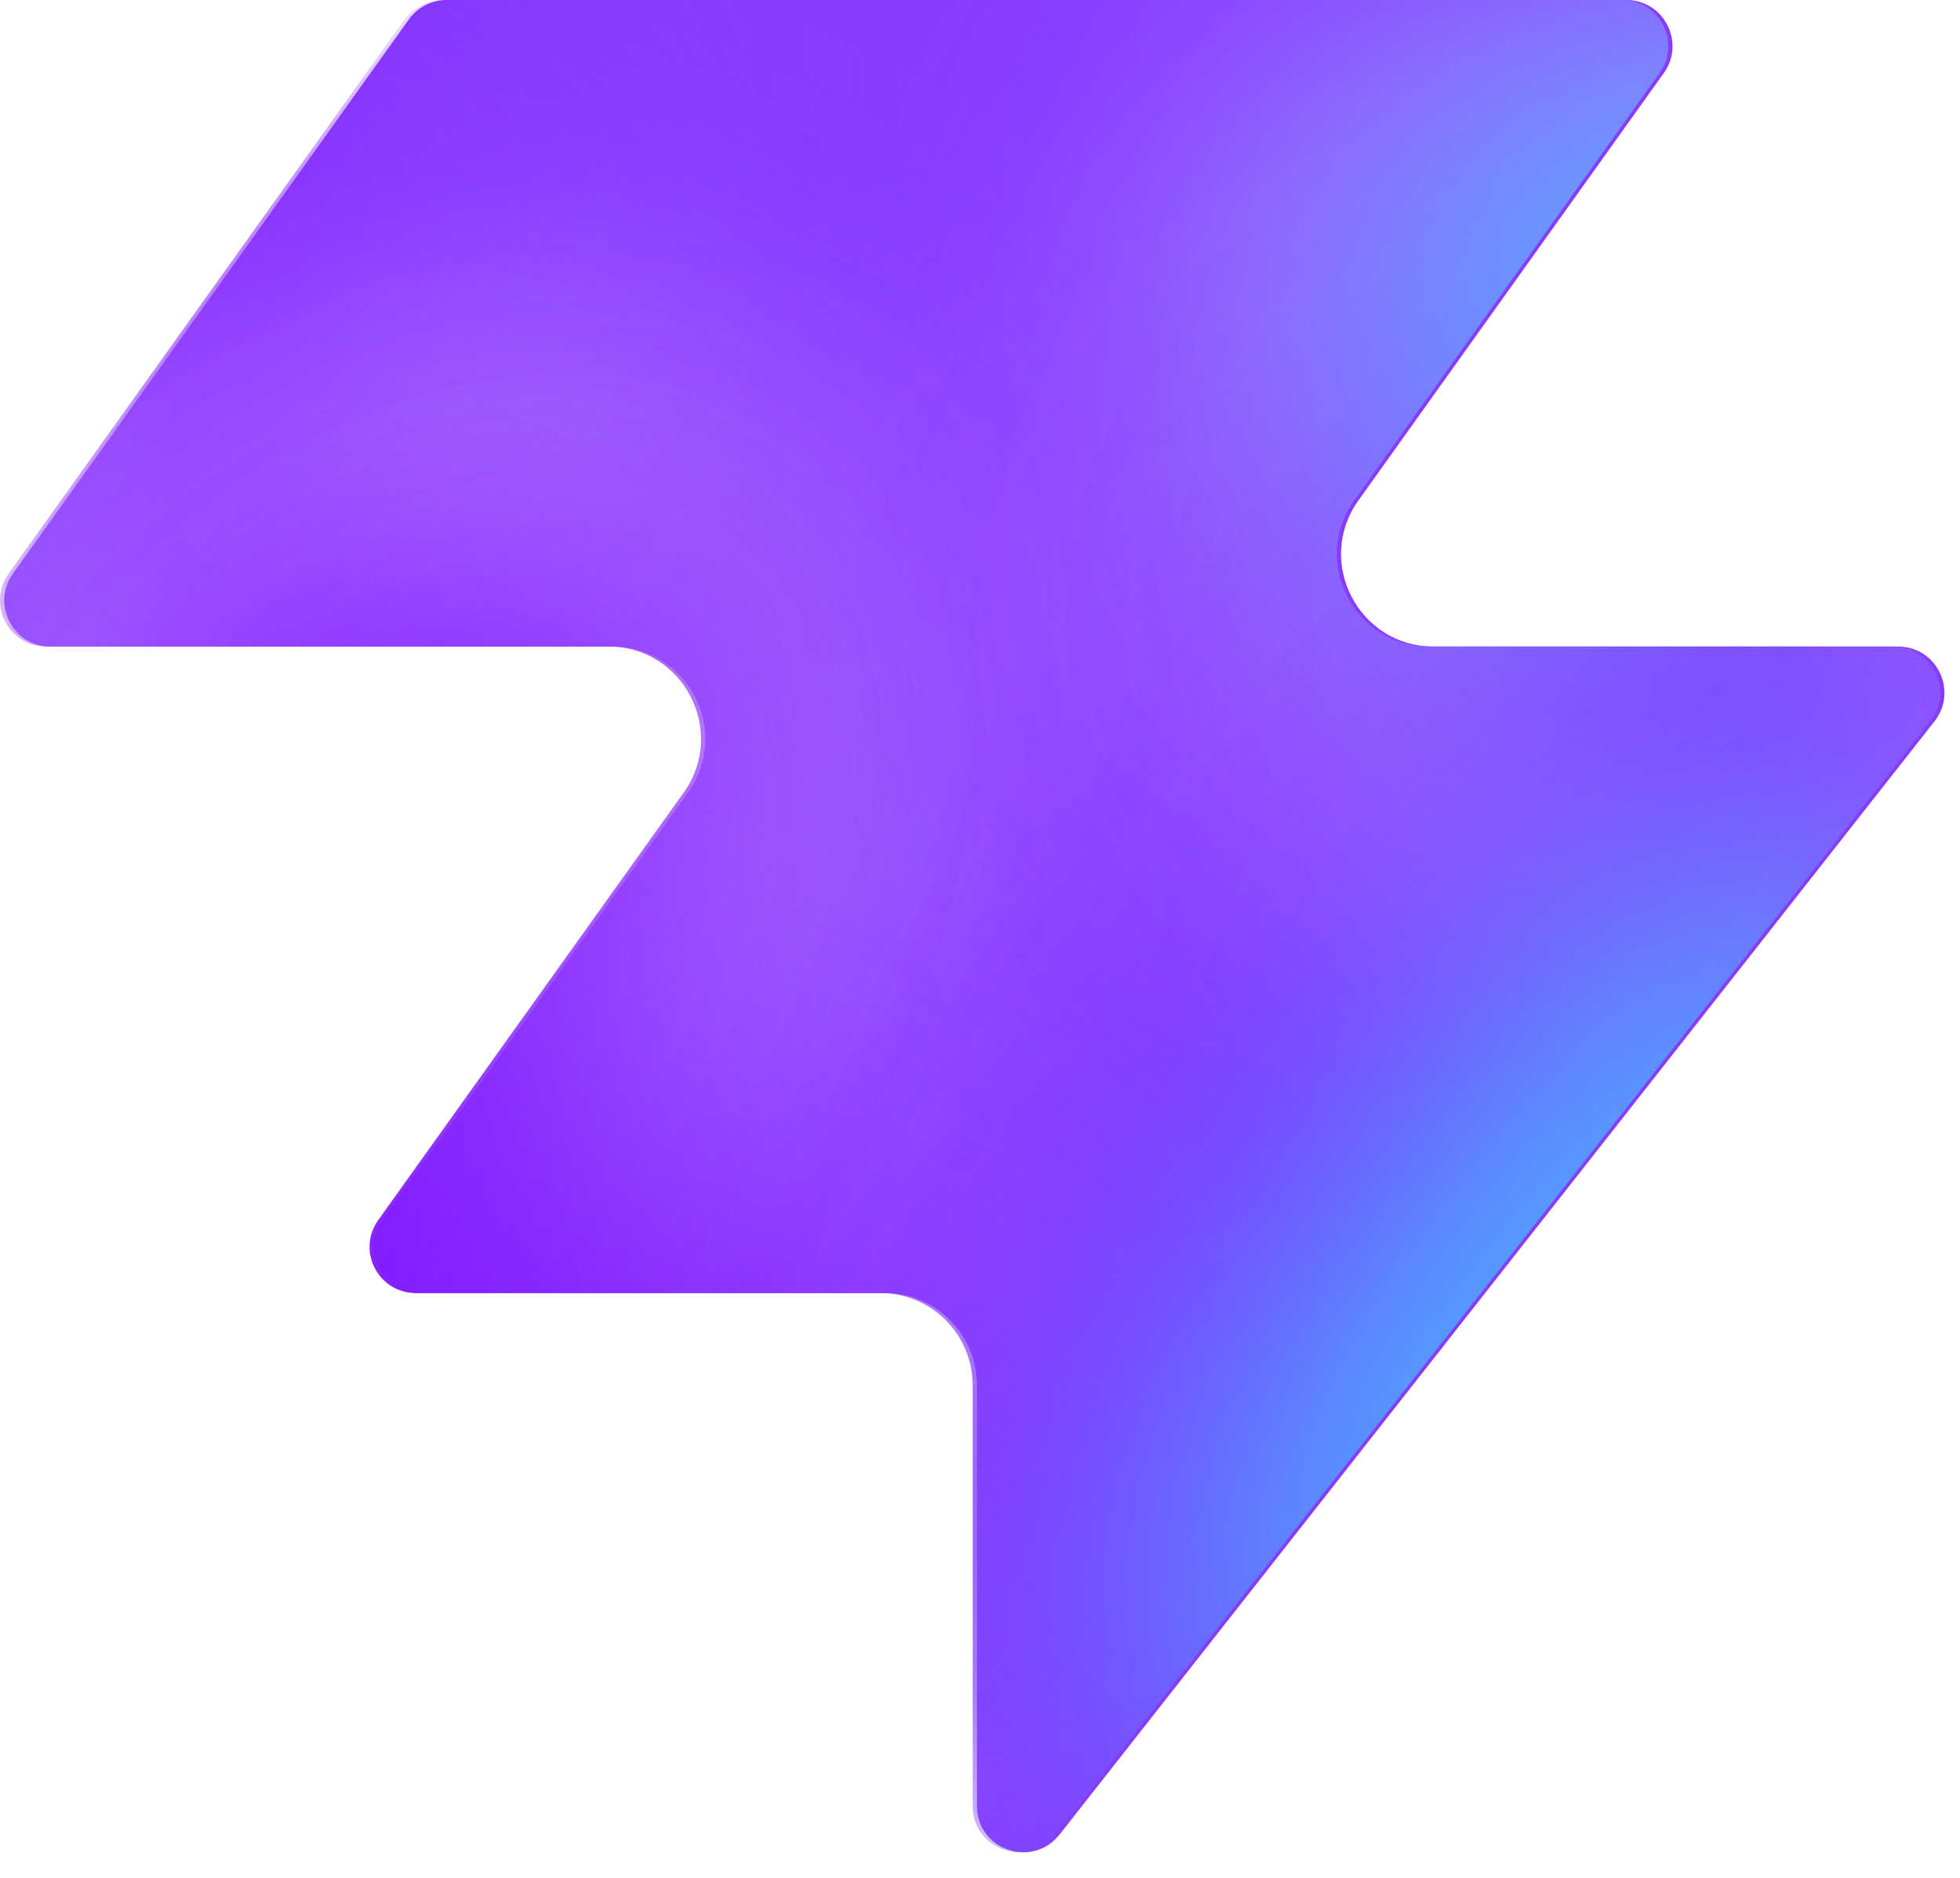
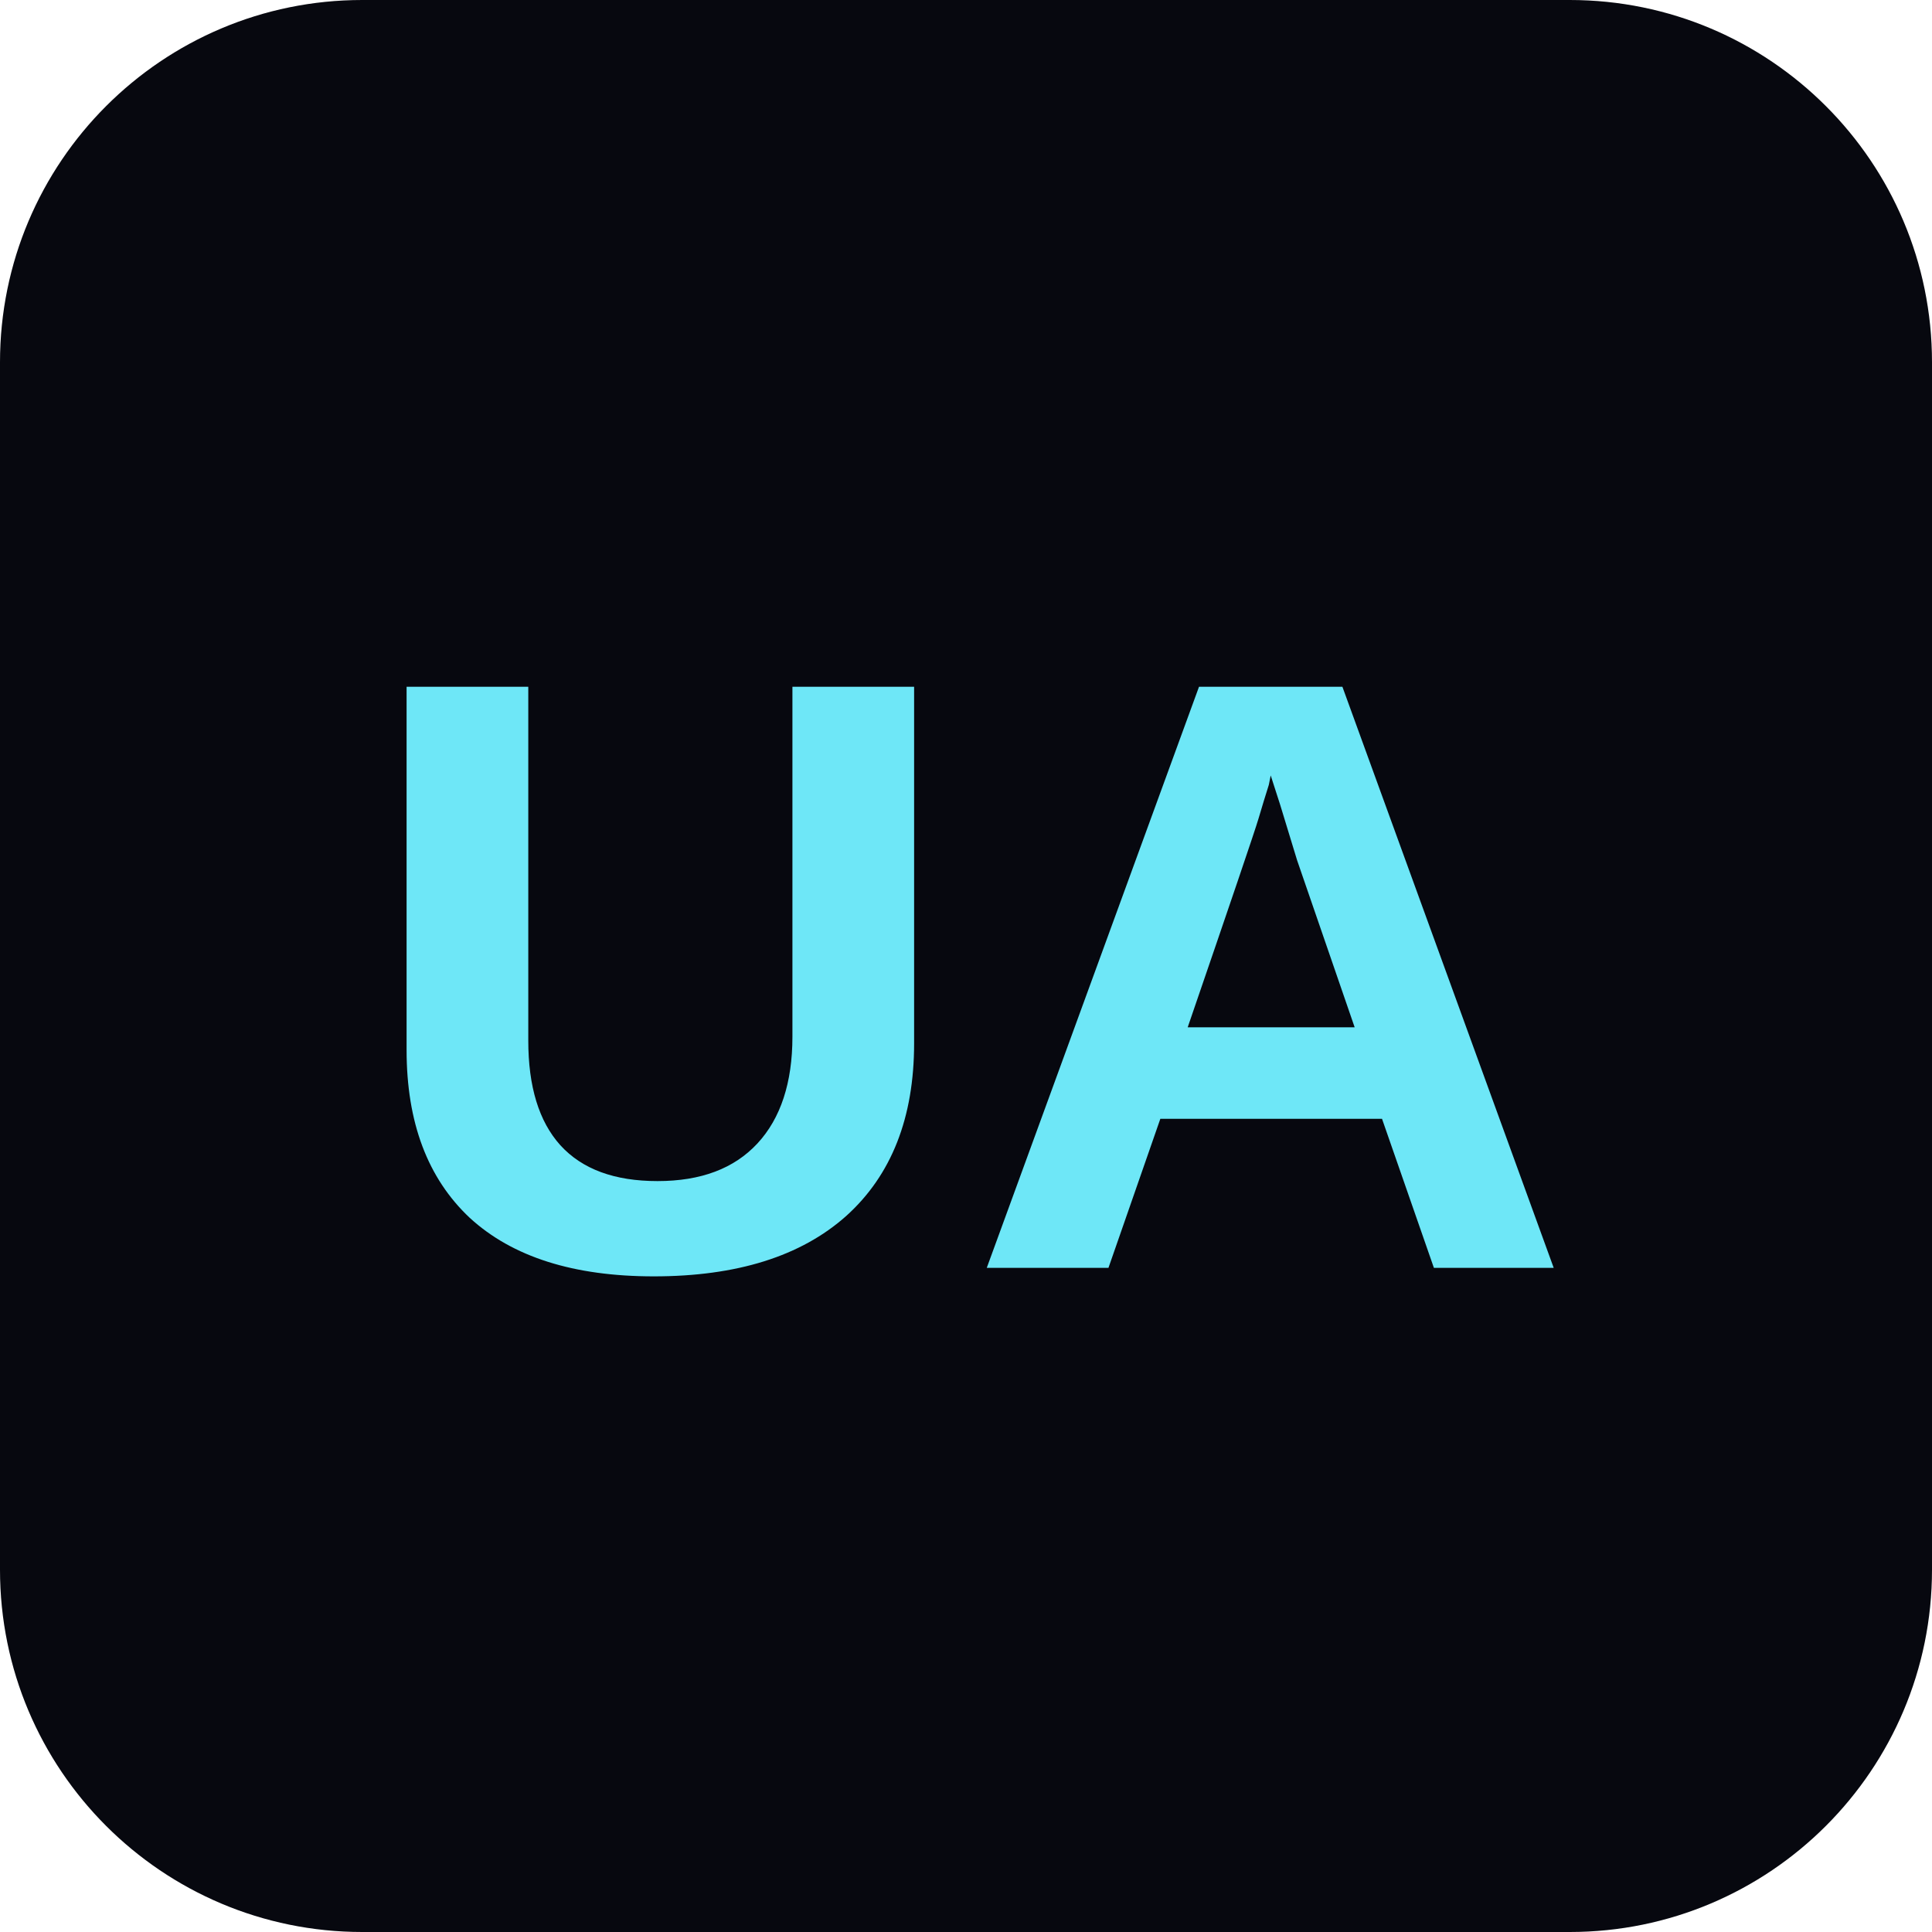
- <svg xmlns="http://www.w3.org/2000/svg" width="48" height="46" fill="none" viewBox="0 0 48 46">
-   <path fill="#863bff" d="M25.946 44.938c-.664.845-2.021.375-2.021-.698V33.937a2.26 2.26 0 0 0-2.262-2.262H10.287c-.92 0-1.456-1.04-.92-1.788l7.48-10.471c1.07-1.497 0-3.578-1.842-3.578H1.237c-.92 0-1.456-1.04-.92-1.788L10.013.474c.214-.297.556-.474.92-.474h28.894c.92 0 1.456 1.04.92 1.788l-7.48 10.471c-1.07 1.498 0 3.579 1.842 3.579h11.377c.943 0 1.473 1.088.89 1.83L25.947 44.94z" style="fill:#863bff;fill:color(display-p3 .525 .23 1);fill-opacity:1" />
-   <mask id="a" width="48" height="46" x="0" y="0" maskUnits="userSpaceOnUse" style="mask-type:alpha">
-     <path fill="#000" d="M25.842 44.938c-.664.844-2.021.375-2.021-.698V33.937a2.26 2.26 0 0 0-2.262-2.262H10.183c-.92 0-1.456-1.04-.92-1.788l7.48-10.471c1.07-1.498 0-3.579-1.842-3.579H1.133c-.92 0-1.456-1.04-.92-1.787L9.91.473c.214-.297.556-.474.92-.474h28.894c.92 0 1.456 1.04.92 1.788l-7.48 10.471c-1.07 1.498 0 3.578 1.842 3.578h11.377c.943 0 1.473 1.088.89 1.832L25.843 44.94z" style="fill:#000;fill-opacity:1" />
-   </mask>
-   <g mask="url(#a)">
-     <g filter="url(#b)">
-       <ellipse cx="5.508" cy="14.704" fill="#ede6ff" rx="5.508" ry="14.704" style="fill:#ede6ff;fill:color(display-p3 .927 .903 1);fill-opacity:1" transform="matrix(.00324 1 1 -.00324 -4.47 31.516)" />
-     </g>
-     <g filter="url(#c)">
-       <ellipse cx="10.399" cy="29.851" fill="#ede6ff" rx="10.399" ry="29.851" style="fill:#ede6ff;fill:color(display-p3 .927 .903 1);fill-opacity:1" transform="matrix(.00324 1 1 -.00324 -39.328 7.883)" />
-     </g>
-     <g filter="url(#d)">
-       <ellipse cx="5.508" cy="30.487" fill="#7e14ff" rx="5.508" ry="30.487" style="fill:#7e14ff;fill:color(display-p3 .492 .077 1);fill-opacity:1" transform="rotate(89.814 -25.913 -14.639)scale(1 -1)" />
-     </g>
-     <g filter="url(#e)">
-       <ellipse cx="5.508" cy="30.599" fill="#7e14ff" rx="5.508" ry="30.599" style="fill:#7e14ff;fill:color(display-p3 .492 .077 1);fill-opacity:1" transform="rotate(89.814 -32.644 -3.334)scale(1 -1)" />
-     </g>
-     <g filter="url(#f)">
-       <ellipse cx="5.508" cy="30.599" fill="#7e14ff" rx="5.508" ry="30.599" style="fill:#7e14ff;fill:color(display-p3 .492 .077 1);fill-opacity:1" transform="matrix(.00324 1 1 -.00324 -34.34 30.47)" />
-     </g>
-     <g filter="url(#g)">
-       <ellipse cx="14.072" cy="22.078" fill="#ede6ff" rx="14.072" ry="22.078" style="fill:#ede6ff;fill:color(display-p3 .927 .903 1);fill-opacity:1" transform="rotate(93.35 24.506 48.493)scale(-1 1)" />
-     </g>
-     <g filter="url(#h)">
-       <ellipse cx="3.47" cy="21.501" fill="#7e14ff" rx="3.47" ry="21.501" style="fill:#7e14ff;fill:color(display-p3 .492 .077 1);fill-opacity:1" transform="rotate(89.009 28.708 47.59)scale(-1 1)" />
-     </g>
-     <g filter="url(#i)">
-       <ellipse cx="3.47" cy="21.501" fill="#7e14ff" rx="3.47" ry="21.501" style="fill:#7e14ff;fill:color(display-p3 .492 .077 1);fill-opacity:1" transform="rotate(89.009 28.708 47.59)scale(-1 1)" />
-     </g>
-     <g filter="url(#j)">
-       <ellipse cx=".387" cy="8.972" fill="#7e14ff" rx="4.407" ry="29.108" style="fill:#7e14ff;fill:color(display-p3 .492 .077 1);fill-opacity:1" transform="rotate(39.51 .387 8.972)" />
-     </g>
-     <g filter="url(#k)">
-       <ellipse cx="47.523" cy="-6.092" fill="#7e14ff" rx="4.407" ry="29.108" style="fill:#7e14ff;fill:color(display-p3 .492 .077 1);fill-opacity:1" transform="rotate(37.892 47.523 -6.092)" />
-     </g>
-     <g filter="url(#l)">
-       <ellipse cx="41.412" cy="6.333" fill="#47bfff" rx="5.971" ry="9.665" style="fill:#47bfff;fill:color(display-p3 .28 .748 1);fill-opacity:1" transform="rotate(37.892 41.412 6.333)" />
-     </g>
-     <g filter="url(#m)">
-       <ellipse cx="-1.879" cy="38.332" fill="#7e14ff" rx="4.407" ry="29.108" style="fill:#7e14ff;fill:color(display-p3 .492 .077 1);fill-opacity:1" transform="rotate(37.892 -1.88 38.332)" />
-     </g>
-     <g filter="url(#n)">
-       <ellipse cx="-1.879" cy="38.332" fill="#7e14ff" rx="4.407" ry="29.108" style="fill:#7e14ff;fill:color(display-p3 .492 .077 1);fill-opacity:1" transform="rotate(37.892 -1.88 38.332)" />
-     </g>
-     <g filter="url(#o)">
-       <ellipse cx="35.651" cy="29.907" fill="#7e14ff" rx="4.407" ry="29.108" style="fill:#7e14ff;fill:color(display-p3 .492 .077 1);fill-opacity:1" transform="rotate(37.892 35.651 29.907)" />
-     </g>
-     <g filter="url(#p)">
-       <ellipse cx="38.418" cy="32.4" fill="#47bfff" rx="5.971" ry="15.297" style="fill:#47bfff;fill:color(display-p3 .28 .748 1);fill-opacity:1" transform="rotate(37.892 38.418 32.4)" />
-     </g>
-   </g>
-   <defs>
-     <filter id="b" width="60.045" height="41.654" x="-19.77" y="16.149" color-interpolation-filters="sRGB" filterUnits="userSpaceOnUse">
-       <feFlood flood-opacity="0" result="BackgroundImageFix" />
-       <feBlend in="SourceGraphic" in2="BackgroundImageFix" result="shape" />
-       <feGaussianBlur result="effect1_foregroundBlur_2002_17158" stdDeviation="7.659" />
-     </filter>
-     <filter id="c" width="90.34" height="51.437" x="-54.613" y="-7.533" color-interpolation-filters="sRGB" filterUnits="userSpaceOnUse">
-       <feFlood flood-opacity="0" result="BackgroundImageFix" />
-       <feBlend in="SourceGraphic" in2="BackgroundImageFix" result="shape" />
-       <feGaussianBlur result="effect1_foregroundBlur_2002_17158" stdDeviation="7.659" />
-     </filter>
-     <filter id="d" width="79.355" height="29.4" x="-49.64" y="2.03" color-interpolation-filters="sRGB" filterUnits="userSpaceOnUse">
-       <feFlood flood-opacity="0" result="BackgroundImageFix" />
-       <feBlend in="SourceGraphic" in2="BackgroundImageFix" result="shape" />
-       <feGaussianBlur result="effect1_foregroundBlur_2002_17158" stdDeviation="4.596" />
-     </filter>
-     <filter id="e" width="79.579" height="29.4" x="-45.045" y="20.029" color-interpolation-filters="sRGB" filterUnits="userSpaceOnUse">
-       <feFlood flood-opacity="0" result="BackgroundImageFix" />
-       <feBlend in="SourceGraphic" in2="BackgroundImageFix" result="shape" />
-       <feGaussianBlur result="effect1_foregroundBlur_2002_17158" stdDeviation="4.596" />
-     </filter>
-     <filter id="f" width="79.579" height="29.4" x="-43.513" y="21.178" color-interpolation-filters="sRGB" filterUnits="userSpaceOnUse">
-       <feFlood flood-opacity="0" result="BackgroundImageFix" />
-       <feBlend in="SourceGraphic" in2="BackgroundImageFix" result="shape" />
-       <feGaussianBlur result="effect1_foregroundBlur_2002_17158" stdDeviation="4.596" />
-     </filter>
-     <filter id="g" width="74.749" height="58.852" x="15.756" y="-17.901" color-interpolation-filters="sRGB" filterUnits="userSpaceOnUse">
-       <feFlood flood-opacity="0" result="BackgroundImageFix" />
-       <feBlend in="SourceGraphic" in2="BackgroundImageFix" result="shape" />
-       <feGaussianBlur result="effect1_foregroundBlur_2002_17158" stdDeviation="7.659" />
-     </filter>
-     <filter id="h" width="61.377" height="25.362" x="23.548" y="2.284" color-interpolation-filters="sRGB" filterUnits="userSpaceOnUse">
-       <feFlood flood-opacity="0" result="BackgroundImageFix" />
-       <feBlend in="SourceGraphic" in2="BackgroundImageFix" result="shape" />
-       <feGaussianBlur result="effect1_foregroundBlur_2002_17158" stdDeviation="4.596" />
-     </filter>
-     <filter id="i" width="61.377" height="25.362" x="23.548" y="2.284" color-interpolation-filters="sRGB" filterUnits="userSpaceOnUse">
-       <feFlood flood-opacity="0" result="BackgroundImageFix" />
-       <feBlend in="SourceGraphic" in2="BackgroundImageFix" result="shape" />
-       <feGaussianBlur result="effect1_foregroundBlur_2002_17158" stdDeviation="4.596" />
-     </filter>
-     <filter id="j" width="56.045" height="63.649" x="-27.636" y="-22.853" color-interpolation-filters="sRGB" filterUnits="userSpaceOnUse">
-       <feFlood flood-opacity="0" result="BackgroundImageFix" />
-       <feBlend in="SourceGraphic" in2="BackgroundImageFix" result="shape" />
-       <feGaussianBlur result="effect1_foregroundBlur_2002_17158" stdDeviation="4.596" />
-     </filter>
-     <filter id="k" width="54.814" height="64.646" x="20.116" y="-38.415" color-interpolation-filters="sRGB" filterUnits="userSpaceOnUse">
-       <feFlood flood-opacity="0" result="BackgroundImageFix" />
-       <feBlend in="SourceGraphic" in2="BackgroundImageFix" result="shape" />
-       <feGaussianBlur result="effect1_foregroundBlur_2002_17158" stdDeviation="4.596" />
-     </filter>
-     <filter id="l" width="33.541" height="35.313" x="24.641" y="-11.323" color-interpolation-filters="sRGB" filterUnits="userSpaceOnUse">
-       <feFlood flood-opacity="0" result="BackgroundImageFix" />
-       <feBlend in="SourceGraphic" in2="BackgroundImageFix" result="shape" />
-       <feGaussianBlur result="effect1_foregroundBlur_2002_17158" stdDeviation="4.596" />
-     </filter>
-     <filter id="m" width="54.814" height="64.646" x="-29.286" y="6.009" color-interpolation-filters="sRGB" filterUnits="userSpaceOnUse">
-       <feFlood flood-opacity="0" result="BackgroundImageFix" />
-       <feBlend in="SourceGraphic" in2="BackgroundImageFix" result="shape" />
-       <feGaussianBlur result="effect1_foregroundBlur_2002_17158" stdDeviation="4.596" />
-     </filter>
-     <filter id="n" width="54.814" height="64.646" x="-29.286" y="6.009" color-interpolation-filters="sRGB" filterUnits="userSpaceOnUse">
-       <feFlood flood-opacity="0" result="BackgroundImageFix" />
-       <feBlend in="SourceGraphic" in2="BackgroundImageFix" result="shape" />
-       <feGaussianBlur result="effect1_foregroundBlur_2002_17158" stdDeviation="4.596" />
-     </filter>
-     <filter id="o" width="54.814" height="64.646" x="8.244" y="-2.416" color-interpolation-filters="sRGB" filterUnits="userSpaceOnUse">
-       <feFlood flood-opacity="0" result="BackgroundImageFix" />
-       <feBlend in="SourceGraphic" in2="BackgroundImageFix" result="shape" />
-       <feGaussianBlur result="effect1_foregroundBlur_2002_17158" stdDeviation="4.596" />
-     </filter>
-     <filter id="p" width="39.409" height="43.623" x="18.713" y="10.588" color-interpolation-filters="sRGB" filterUnits="userSpaceOnUse">
-       <feFlood flood-opacity="0" result="BackgroundImageFix" />
-       <feBlend in="SourceGraphic" in2="BackgroundImageFix" result="shape" />
-       <feGaussianBlur result="effect1_foregroundBlur_2002_17158" stdDeviation="4.596" />
-     </filter>
-   </defs>
+ <svg xmlns="http://www.w3.org/2000/svg" width="32" height="32" viewBox="0 0 32 32">
+   <rect width="32" height="32" rx="6" fill="#07080f" />
+   <text x="16" y="21" text-anchor="middle" font-family="Arial, sans-serif" font-weight="700" font-size="14" fill="#6ee7f7">UA</text>
</svg>
